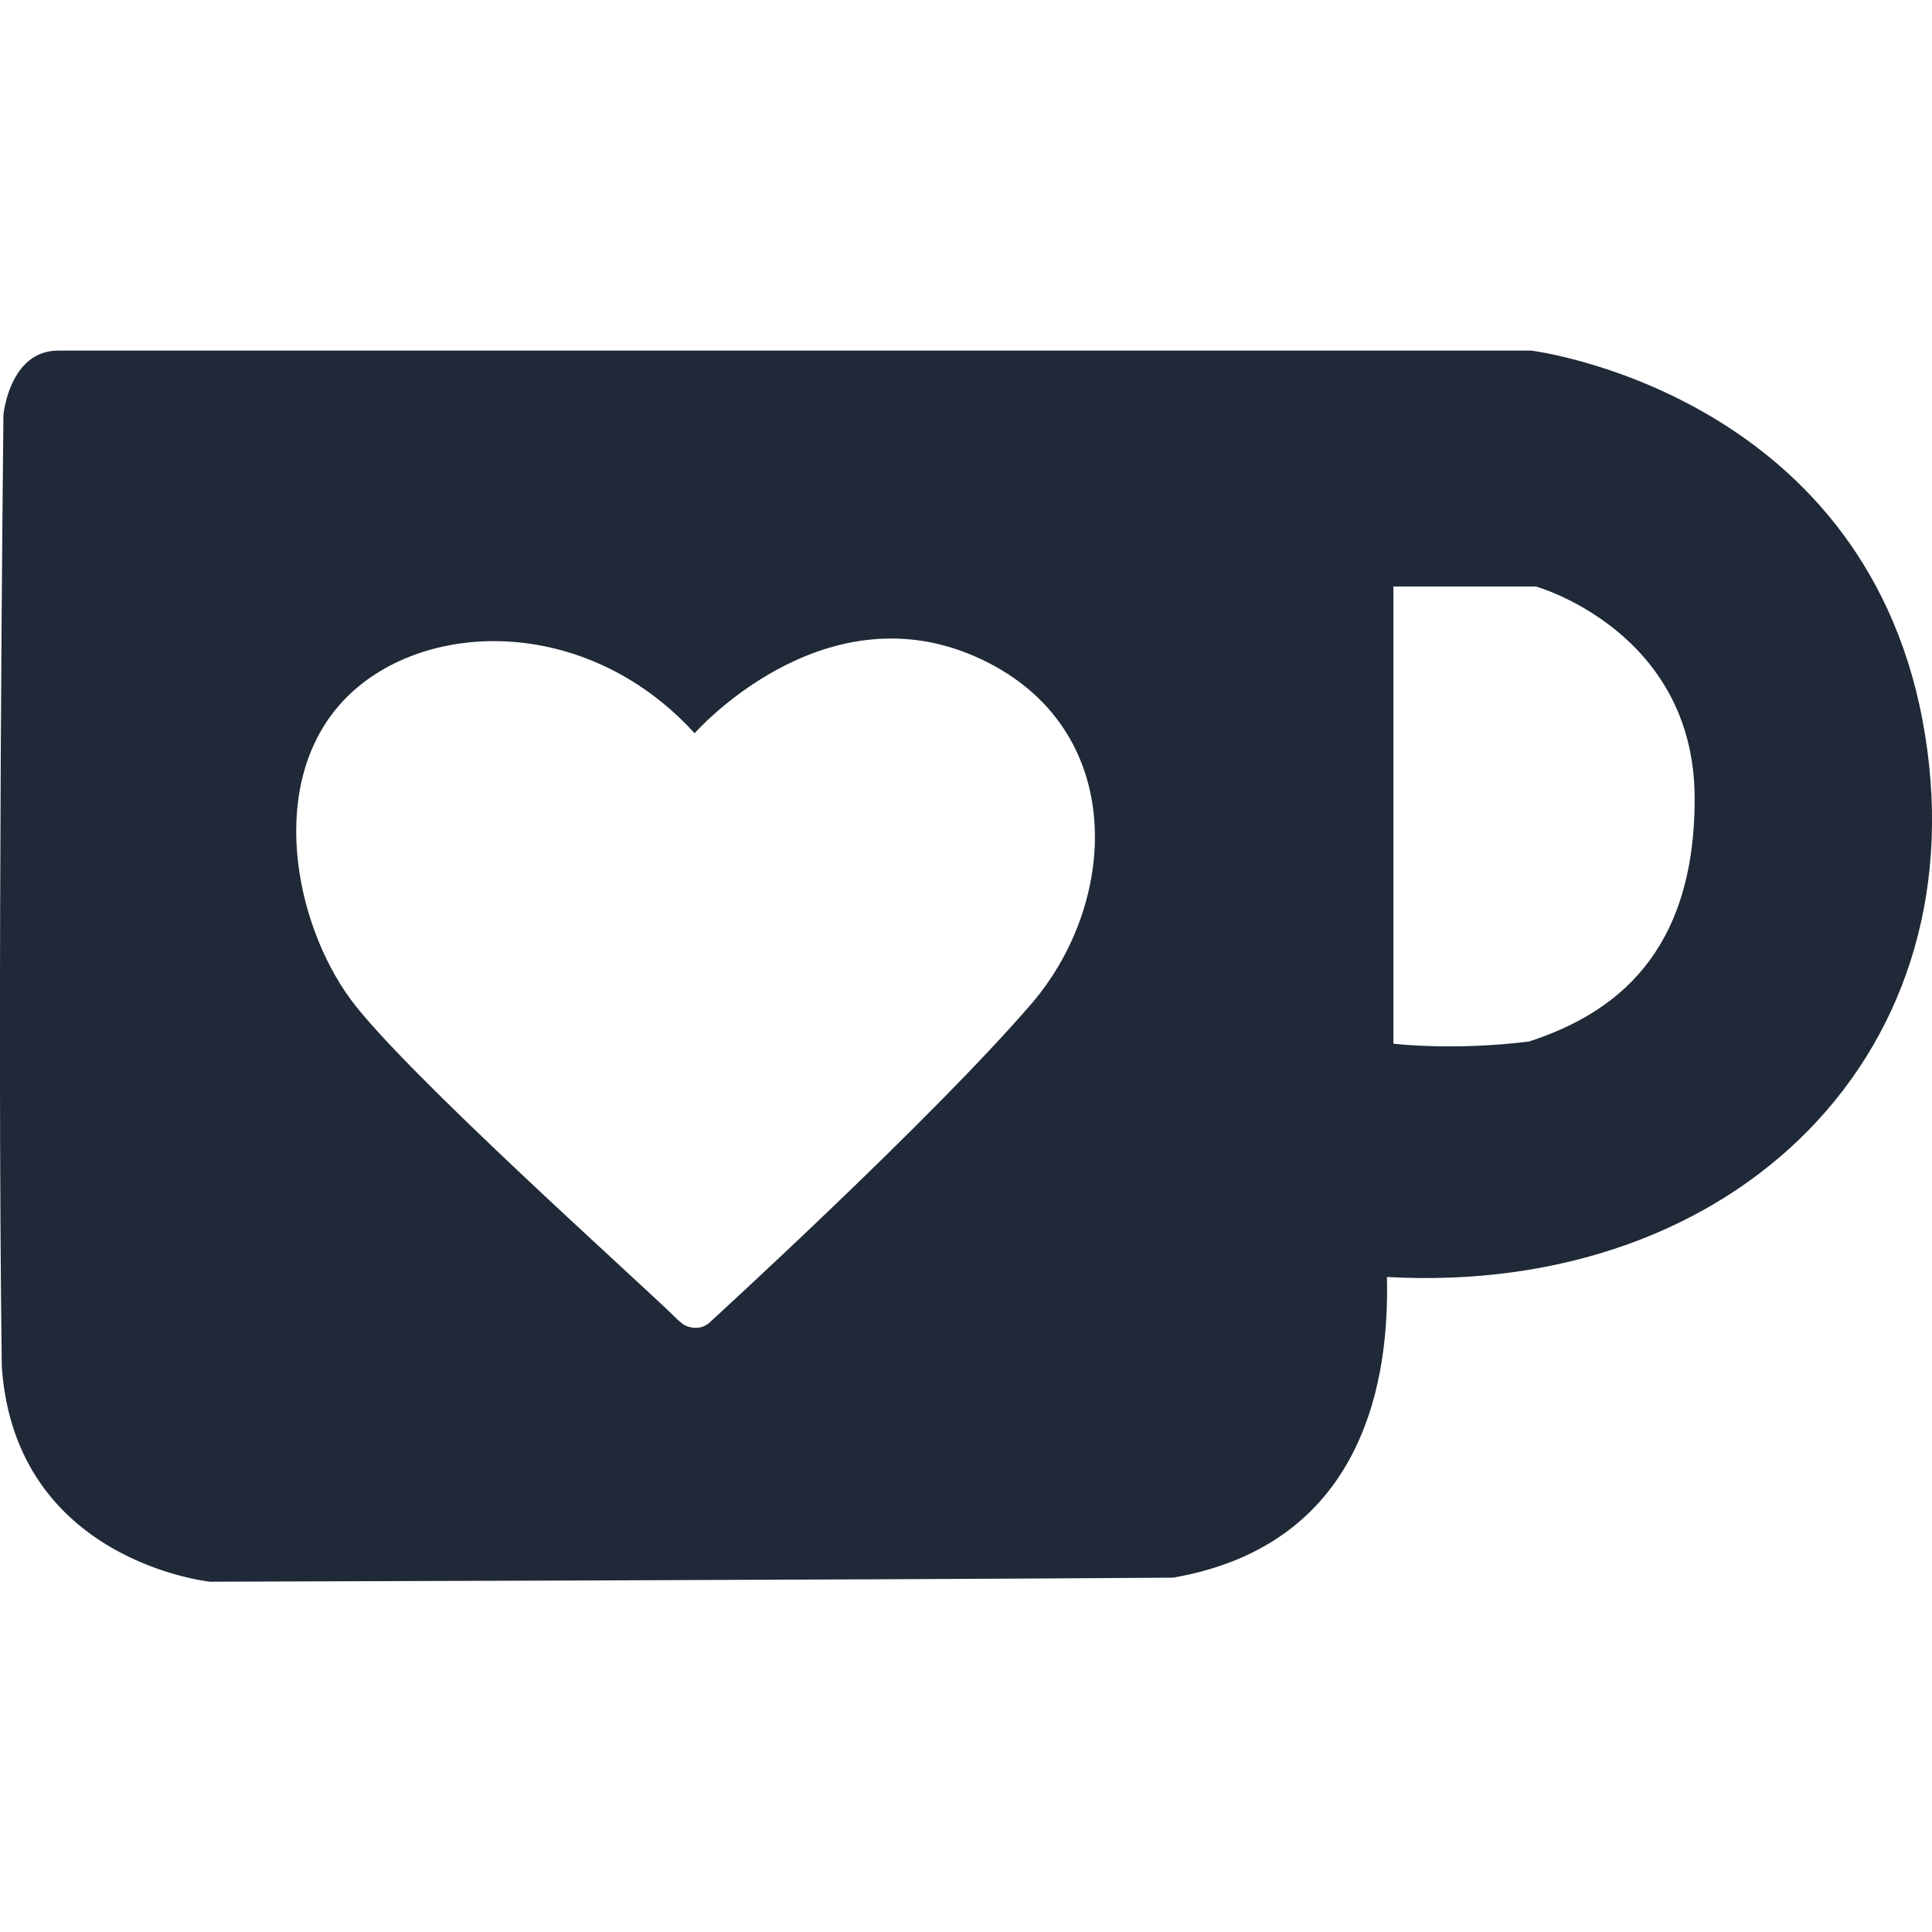
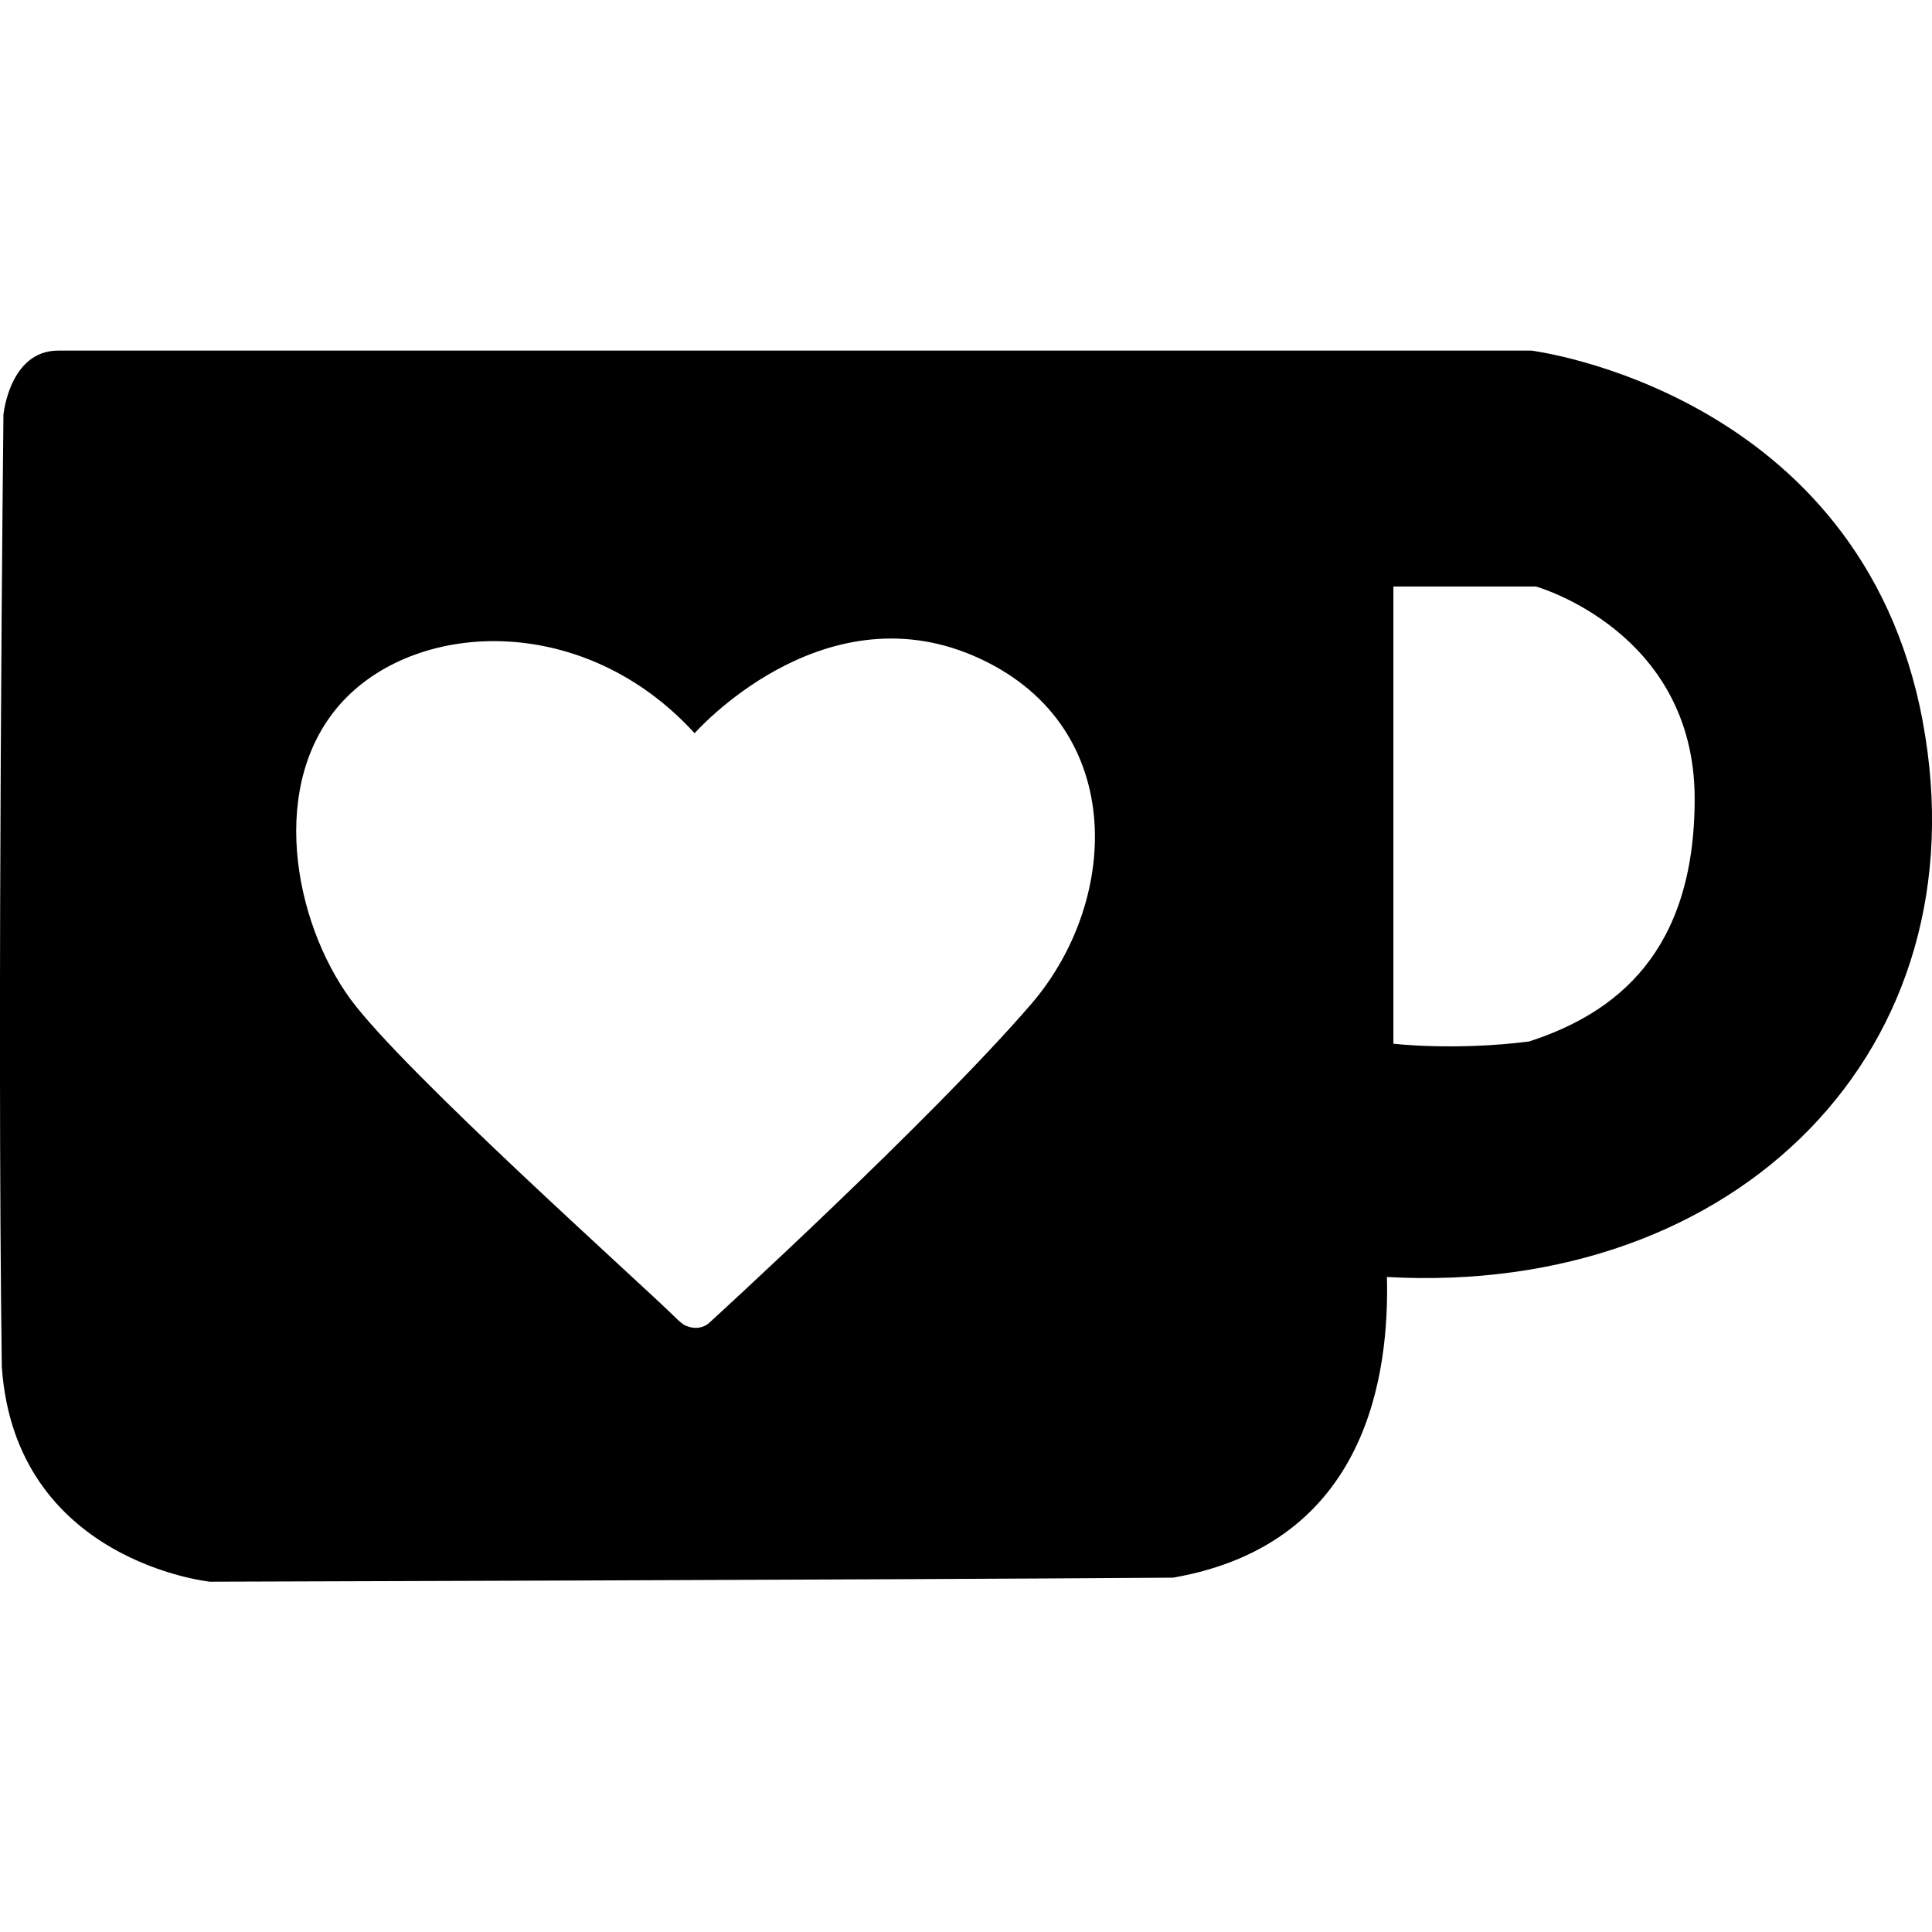
- <svg xmlns="http://www.w3.org/2000/svg" fill="#000000" width="800px" height="800px" viewBox="0 0 32 32" version="1.1" id="svg1">
-   <defs id="defs1" />
-   <path d="M31.844 11.932c-1.032-5.448-6.48-6.125-6.48-6.125h-24.4c-0.808 0-0.907 1.063-0.907 1.063s-0.109 9.767-0.027 15.767c0.22 3.228 3.448 3.561 3.448 3.561s11.021-0.031 15.953-0.067c3.251-0.568 3.579-3.423 3.541-4.98 5.808 0.323 9.896-3.776 8.871-9.219zM17.093 16.615c-1.661 1.932-5.348 5.297-5.348 5.297s-0.161 0.161-0.417 0.031c-0.099-0.073-0.14-0.12-0.14-0.12-0.595-0.588-4.491-4.063-5.381-5.271-0.943-1.287-1.385-3.599-0.119-4.948 1.265-1.344 4.005-1.448 5.817 0.541 0 0 2.083-2.375 4.625-1.281 2.536 1.095 2.443 4.016 0.963 5.751zM25.323 17.251c-1.24 0.156-2.244 0.036-2.244 0.036v-7.573h2.359c0 0 2.631 0.735 2.631 3.516 0 2.552-1.313 3.557-2.745 4.021z" id="path1" style="fill:#1f2937;fill-opacity:1.0" />
+ <svg xmlns="http://www.w3.org/2000/svg" fill="currentColor" viewBox="0 0 32 32">
+   <path d="M31.844 11.932c-1.032-5.448-6.48-6.125-6.48-6.125h-24.4c-0.808 0-0.907 1.063-0.907 1.063s-0.109 9.767-0.027 15.767c0.22 3.228 3.448 3.561 3.448 3.561s11.021-0.031 15.953-0.067c3.251-0.568 3.579-3.423 3.541-4.98 5.808 0.323 9.896-3.776 8.871-9.219zM17.093 16.615c-1.661 1.932-5.348 5.297-5.348 5.297s-0.161 0.161-0.417 0.031c-0.099-0.073-0.14-0.12-0.14-0.12-0.595-0.588-4.491-4.063-5.381-5.271-0.943-1.287-1.385-3.599-0.119-4.948 1.265-1.344 4.005-1.448 5.817 0.541 0 0 2.083-2.375 4.625-1.281 2.536 1.095 2.443 4.016 0.963 5.751zM25.323 17.251c-1.24 0.156-2.244 0.036-2.244 0.036v-7.573h2.359c0 0 2.631 0.735 2.631 3.516 0 2.552-1.313 3.557-2.745 4.021z" />
</svg>
